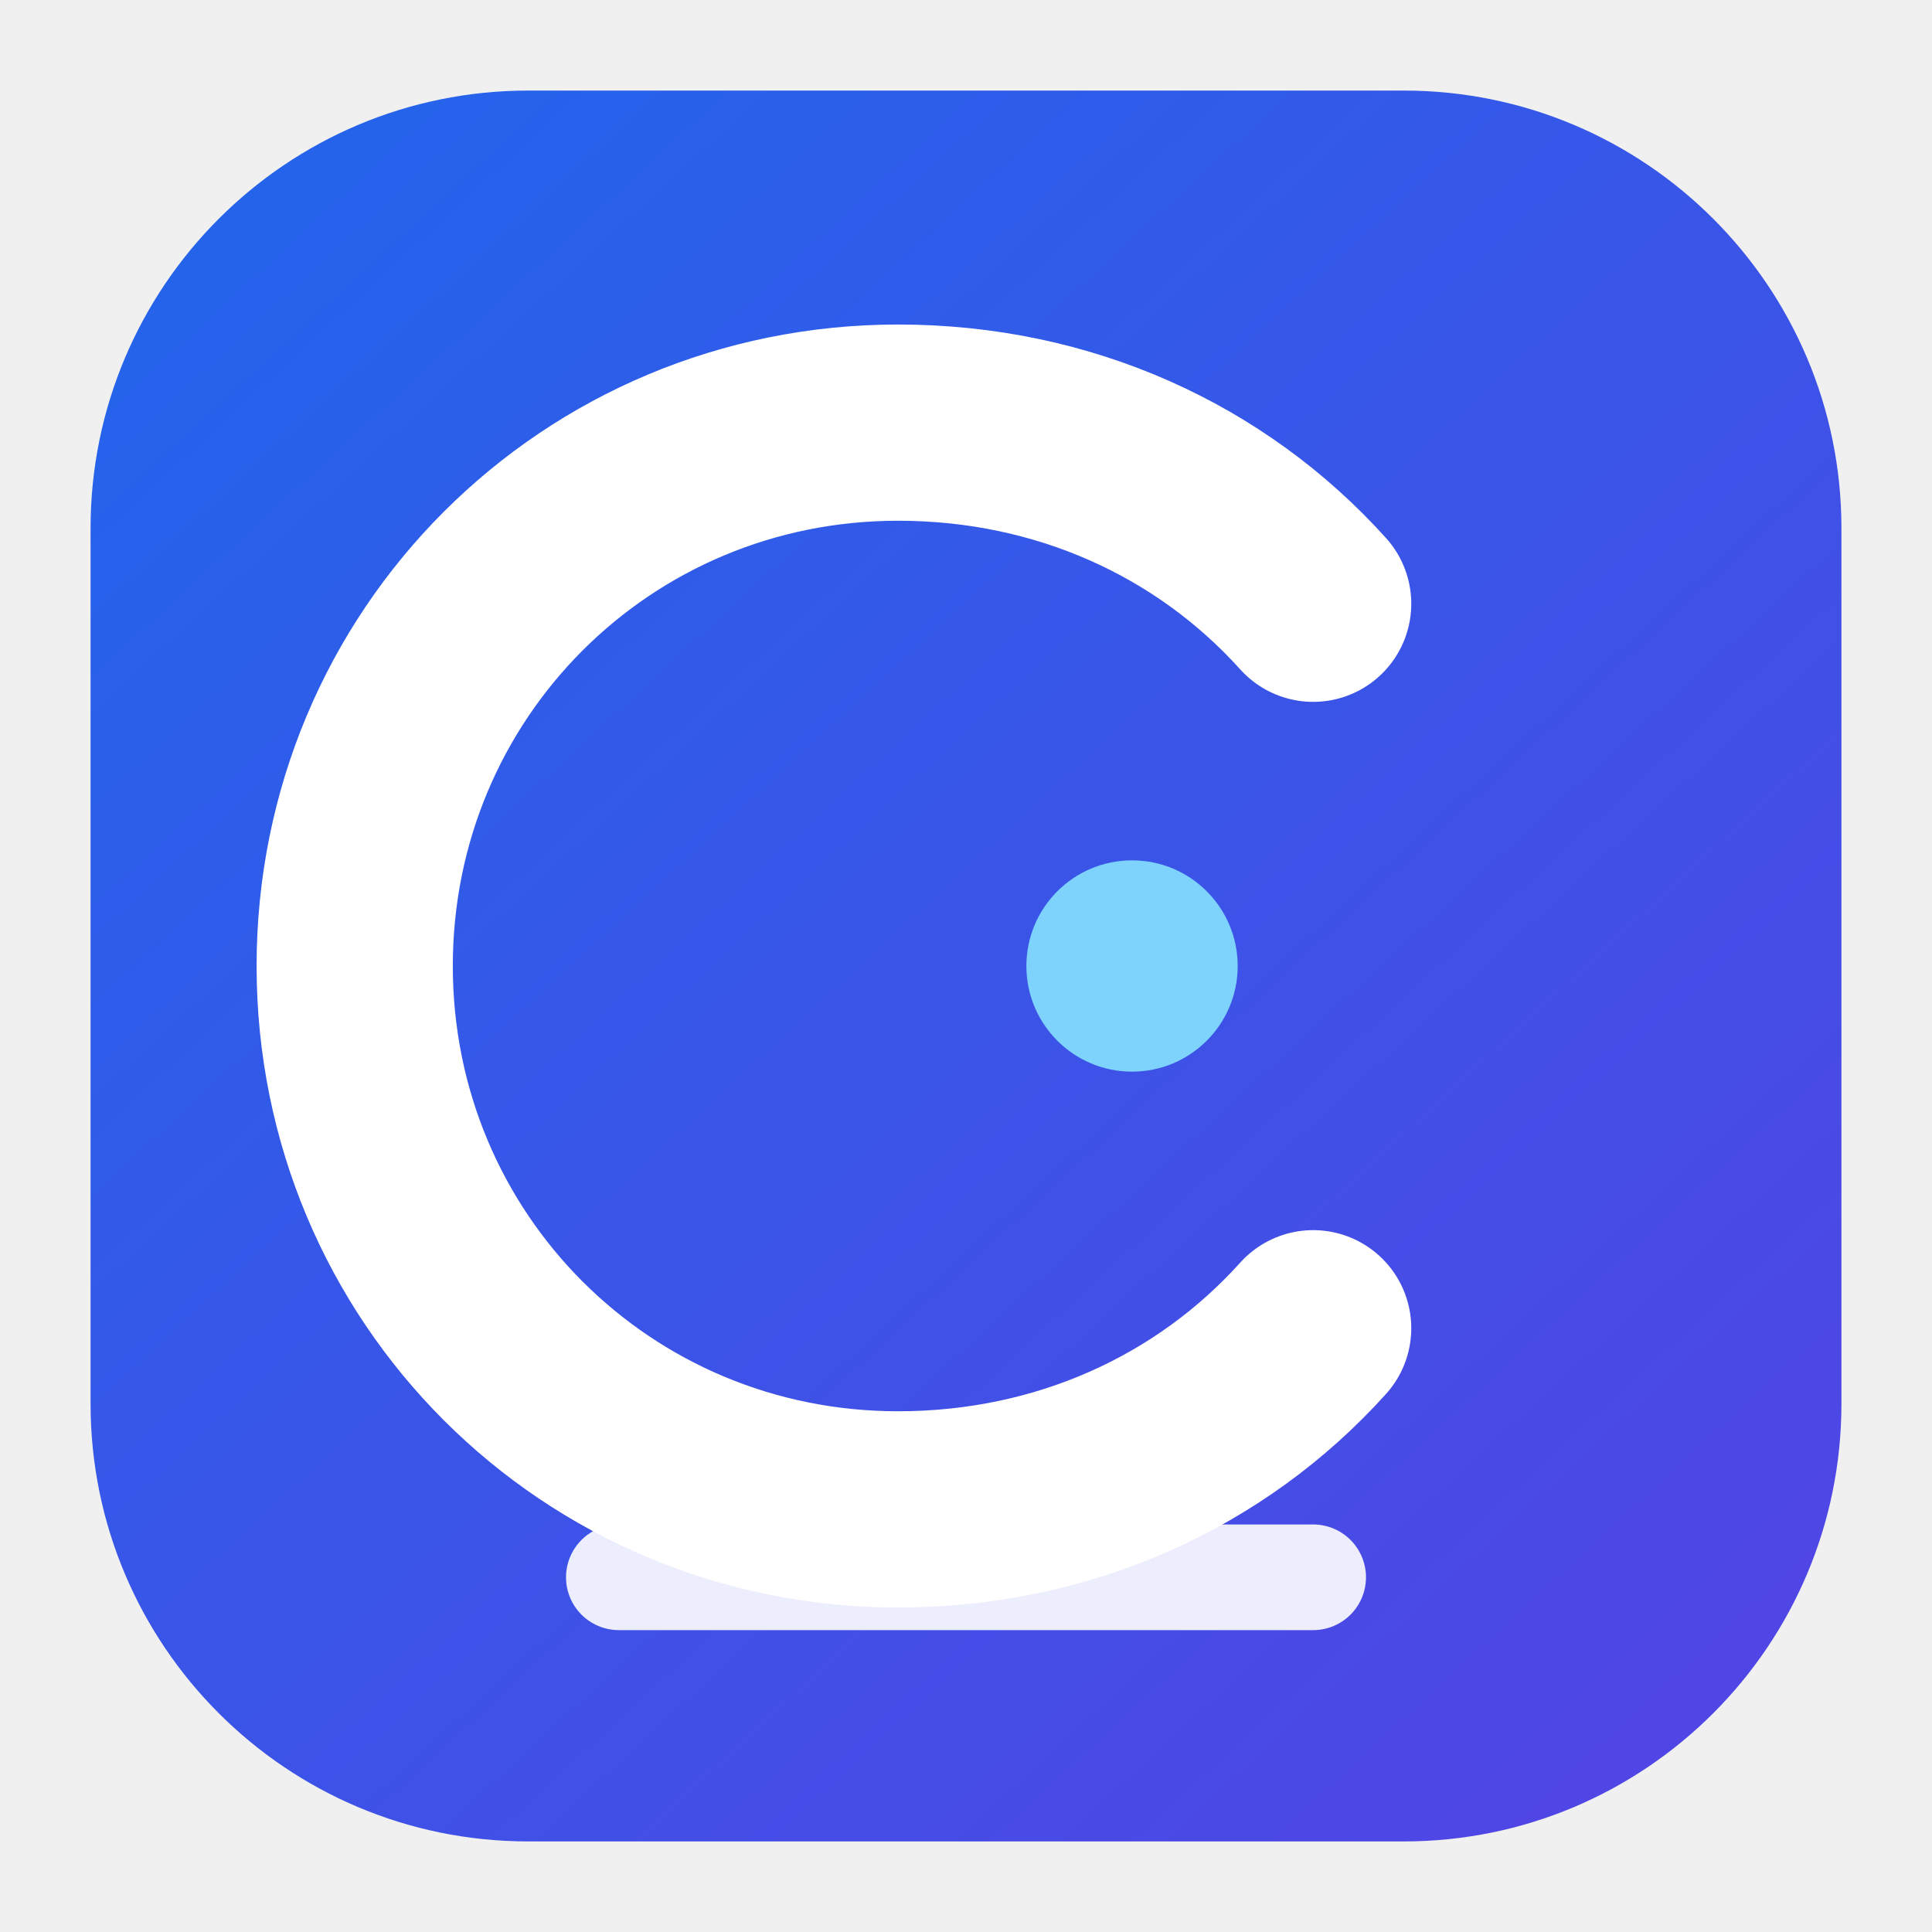
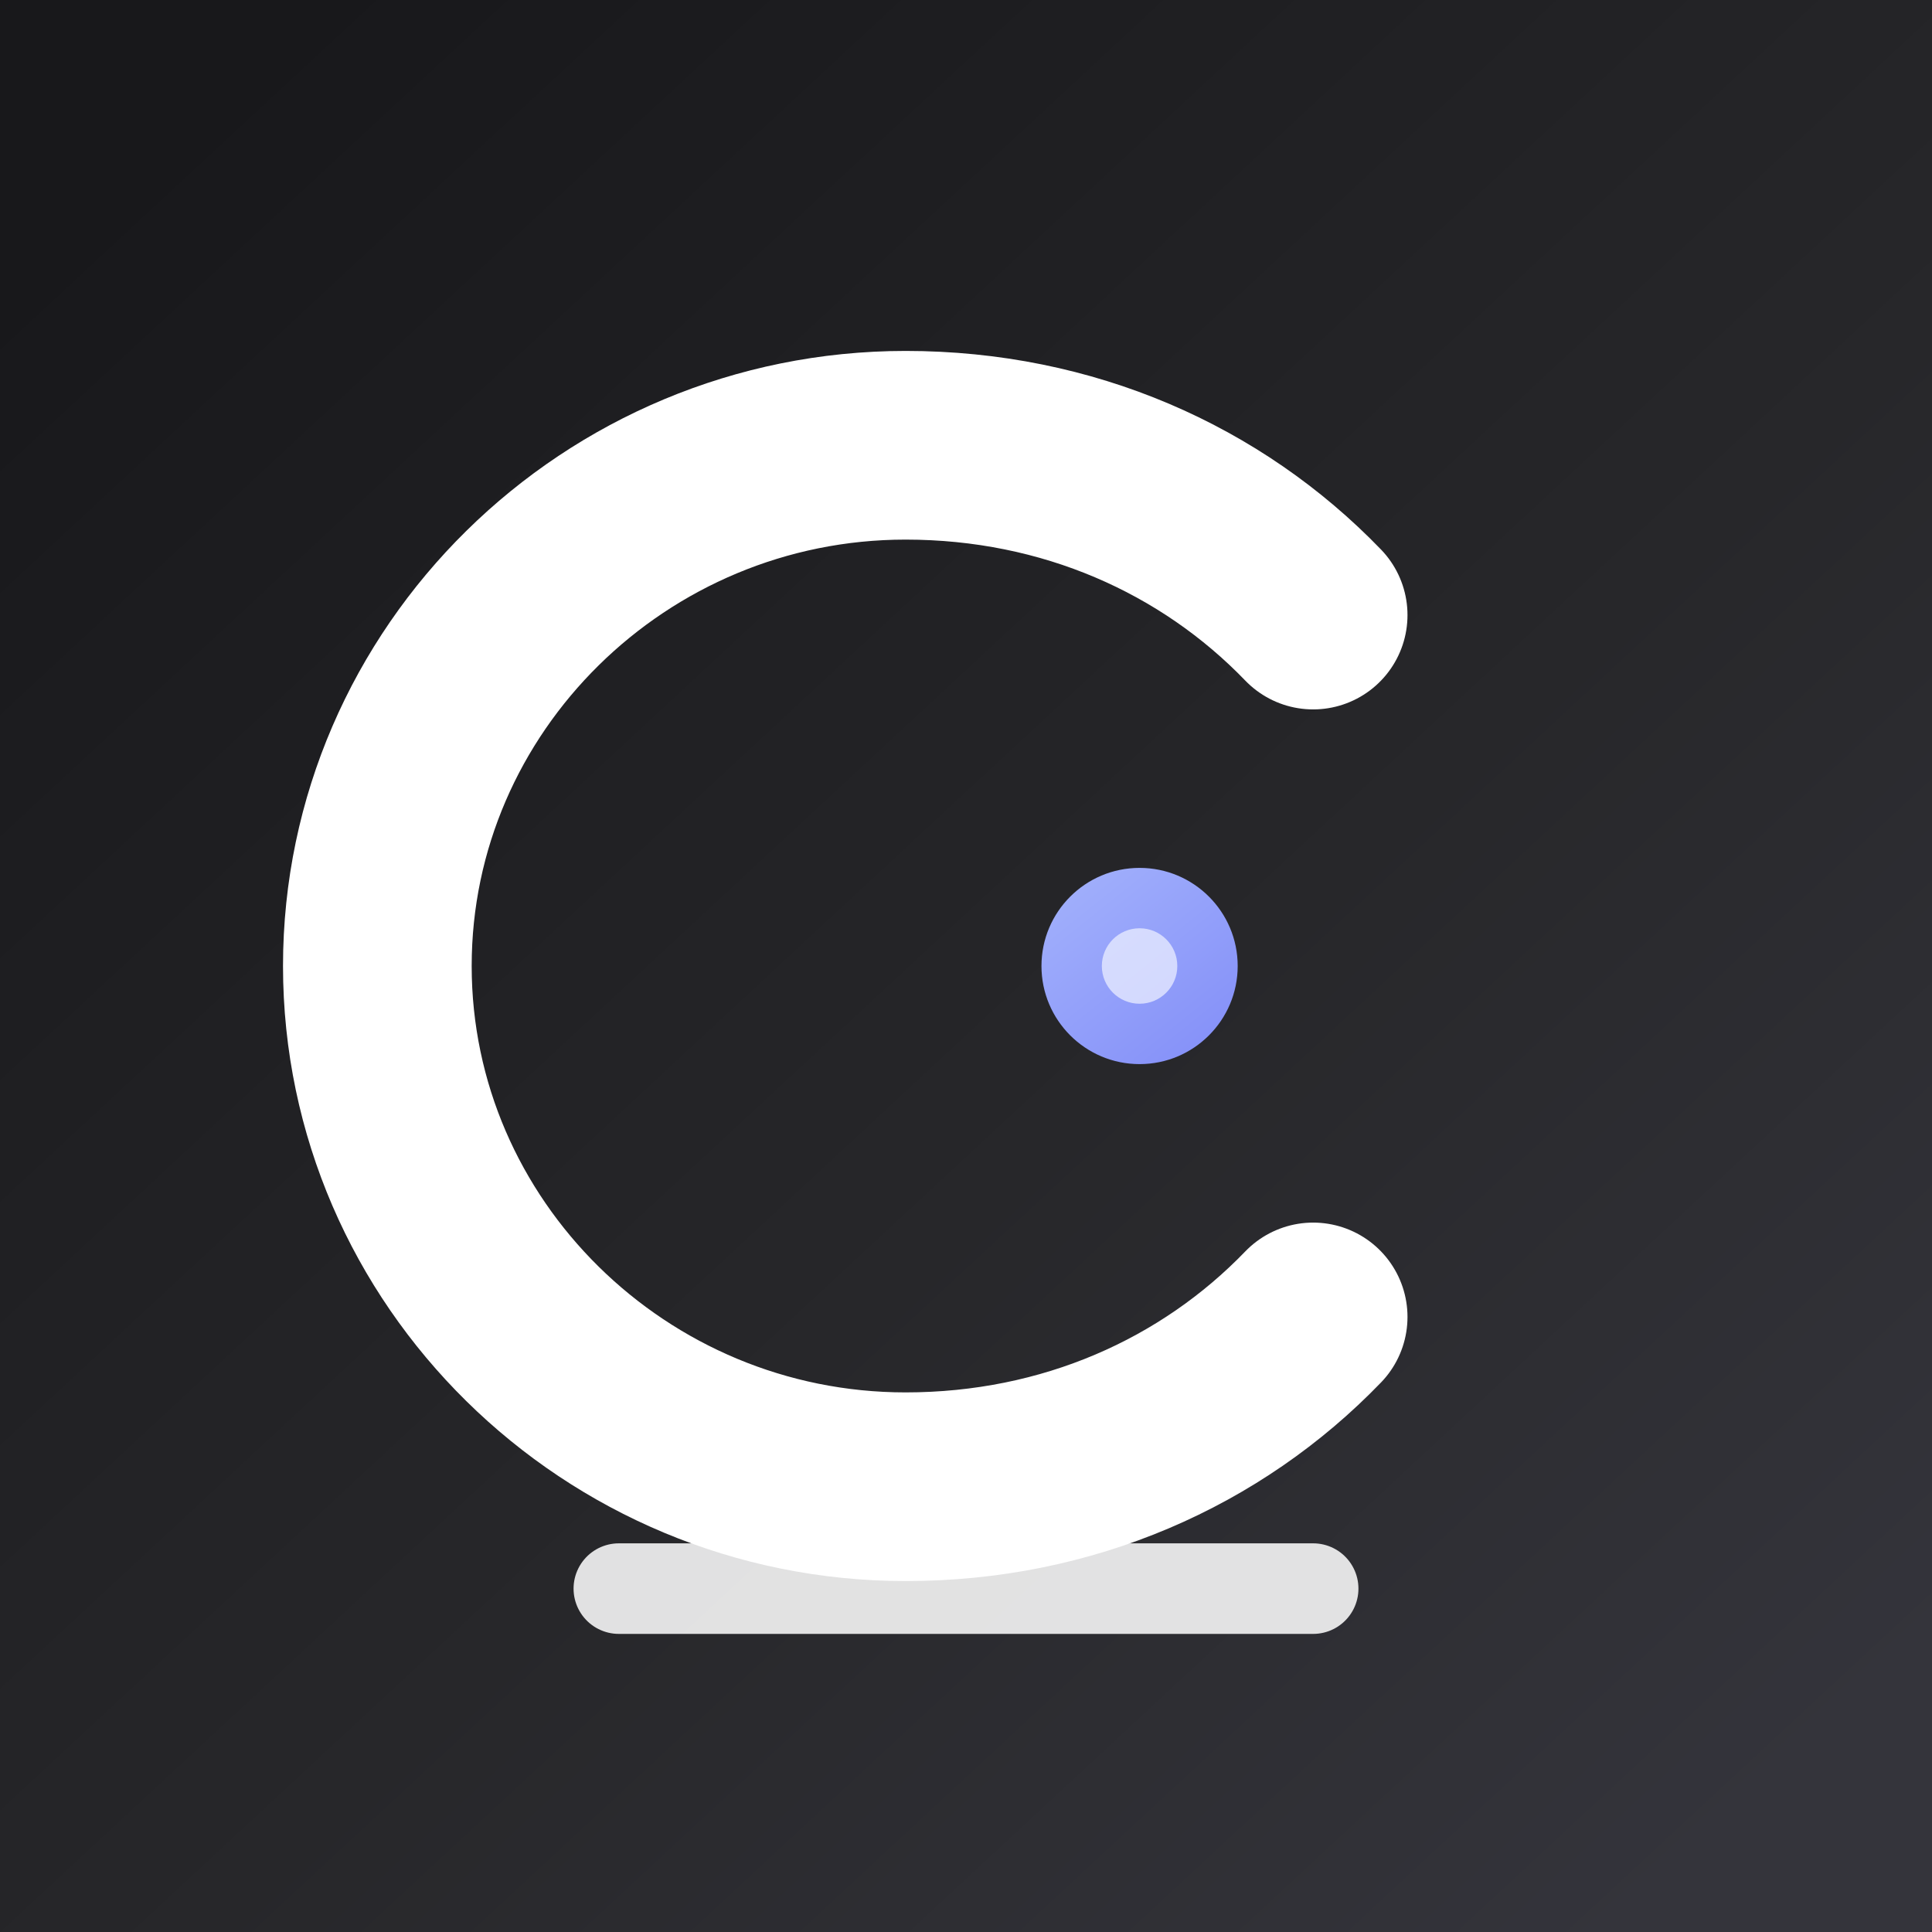
<svg xmlns="http://www.w3.org/2000/svg" viewBox="0 0 512 512">
  <defs>
-     <linearGradient id="bg" x1="72" y1="56" x2="440" y2="456" gradientUnits="userSpaceOnUse">
-       <stop stop-color="#2563eb" />
-       <stop offset="1" stop-color="#4f46e5" />
+     <linearGradient id="surface" x1="48" y1="32" x2="464" y2="480" gradientUnits="userSpaceOnUse">
+       <stop stop-color="#18181B" />
+       <stop offset=".58" stop-color="#27272A" />
+       <stop offset="1" stop-color="#34343B" />
+     </linearGradient>
+     <linearGradient id="accent" x1="278" y1="226" x2="326" y2="286" gradientUnits="userSpaceOnUse">
+       <stop stop-color="#A5B4FC" />
+       <stop offset="1" stop-color="#818CF8" />
    </linearGradient>
  </defs>
-   <rect x="24" y="24" width="464" height="464" rx="116" fill="url(#bg)" />
-   <path d="M348 160c-27-30-66-48-110-48-80 0-144 64-144 144s64 144 144 144c44 0 83-18 110-48" fill="none" stroke="#fff" stroke-width="52" stroke-linecap="round" />
-   <circle cx="300" cy="256" r="28" fill="#7dd3fc" />
-   <path d="M164 418h184" stroke="#fff" stroke-width="28" stroke-linecap="round" opacity=".9" />
+   <rect width="512" height="512" fill="url(#surface)" />
+   <path d="M348 163c-27-28-65-45-108-45-77 0-140 62-140 138s63 138 140 138c43 0 81-17 108-45" fill="none" stroke="#fff" stroke-width="50" stroke-linecap="round" />
+   <circle cx="302" cy="256" r="26" fill="url(#accent)" />
+   <circle cx="302" cy="256" r="10" fill="#EEF2FF" fill-opacity=".72" />
+   <path d="M164 421h184" stroke="#fff" stroke-width="24" stroke-linecap="round" stroke-opacity=".86" />
</svg>
